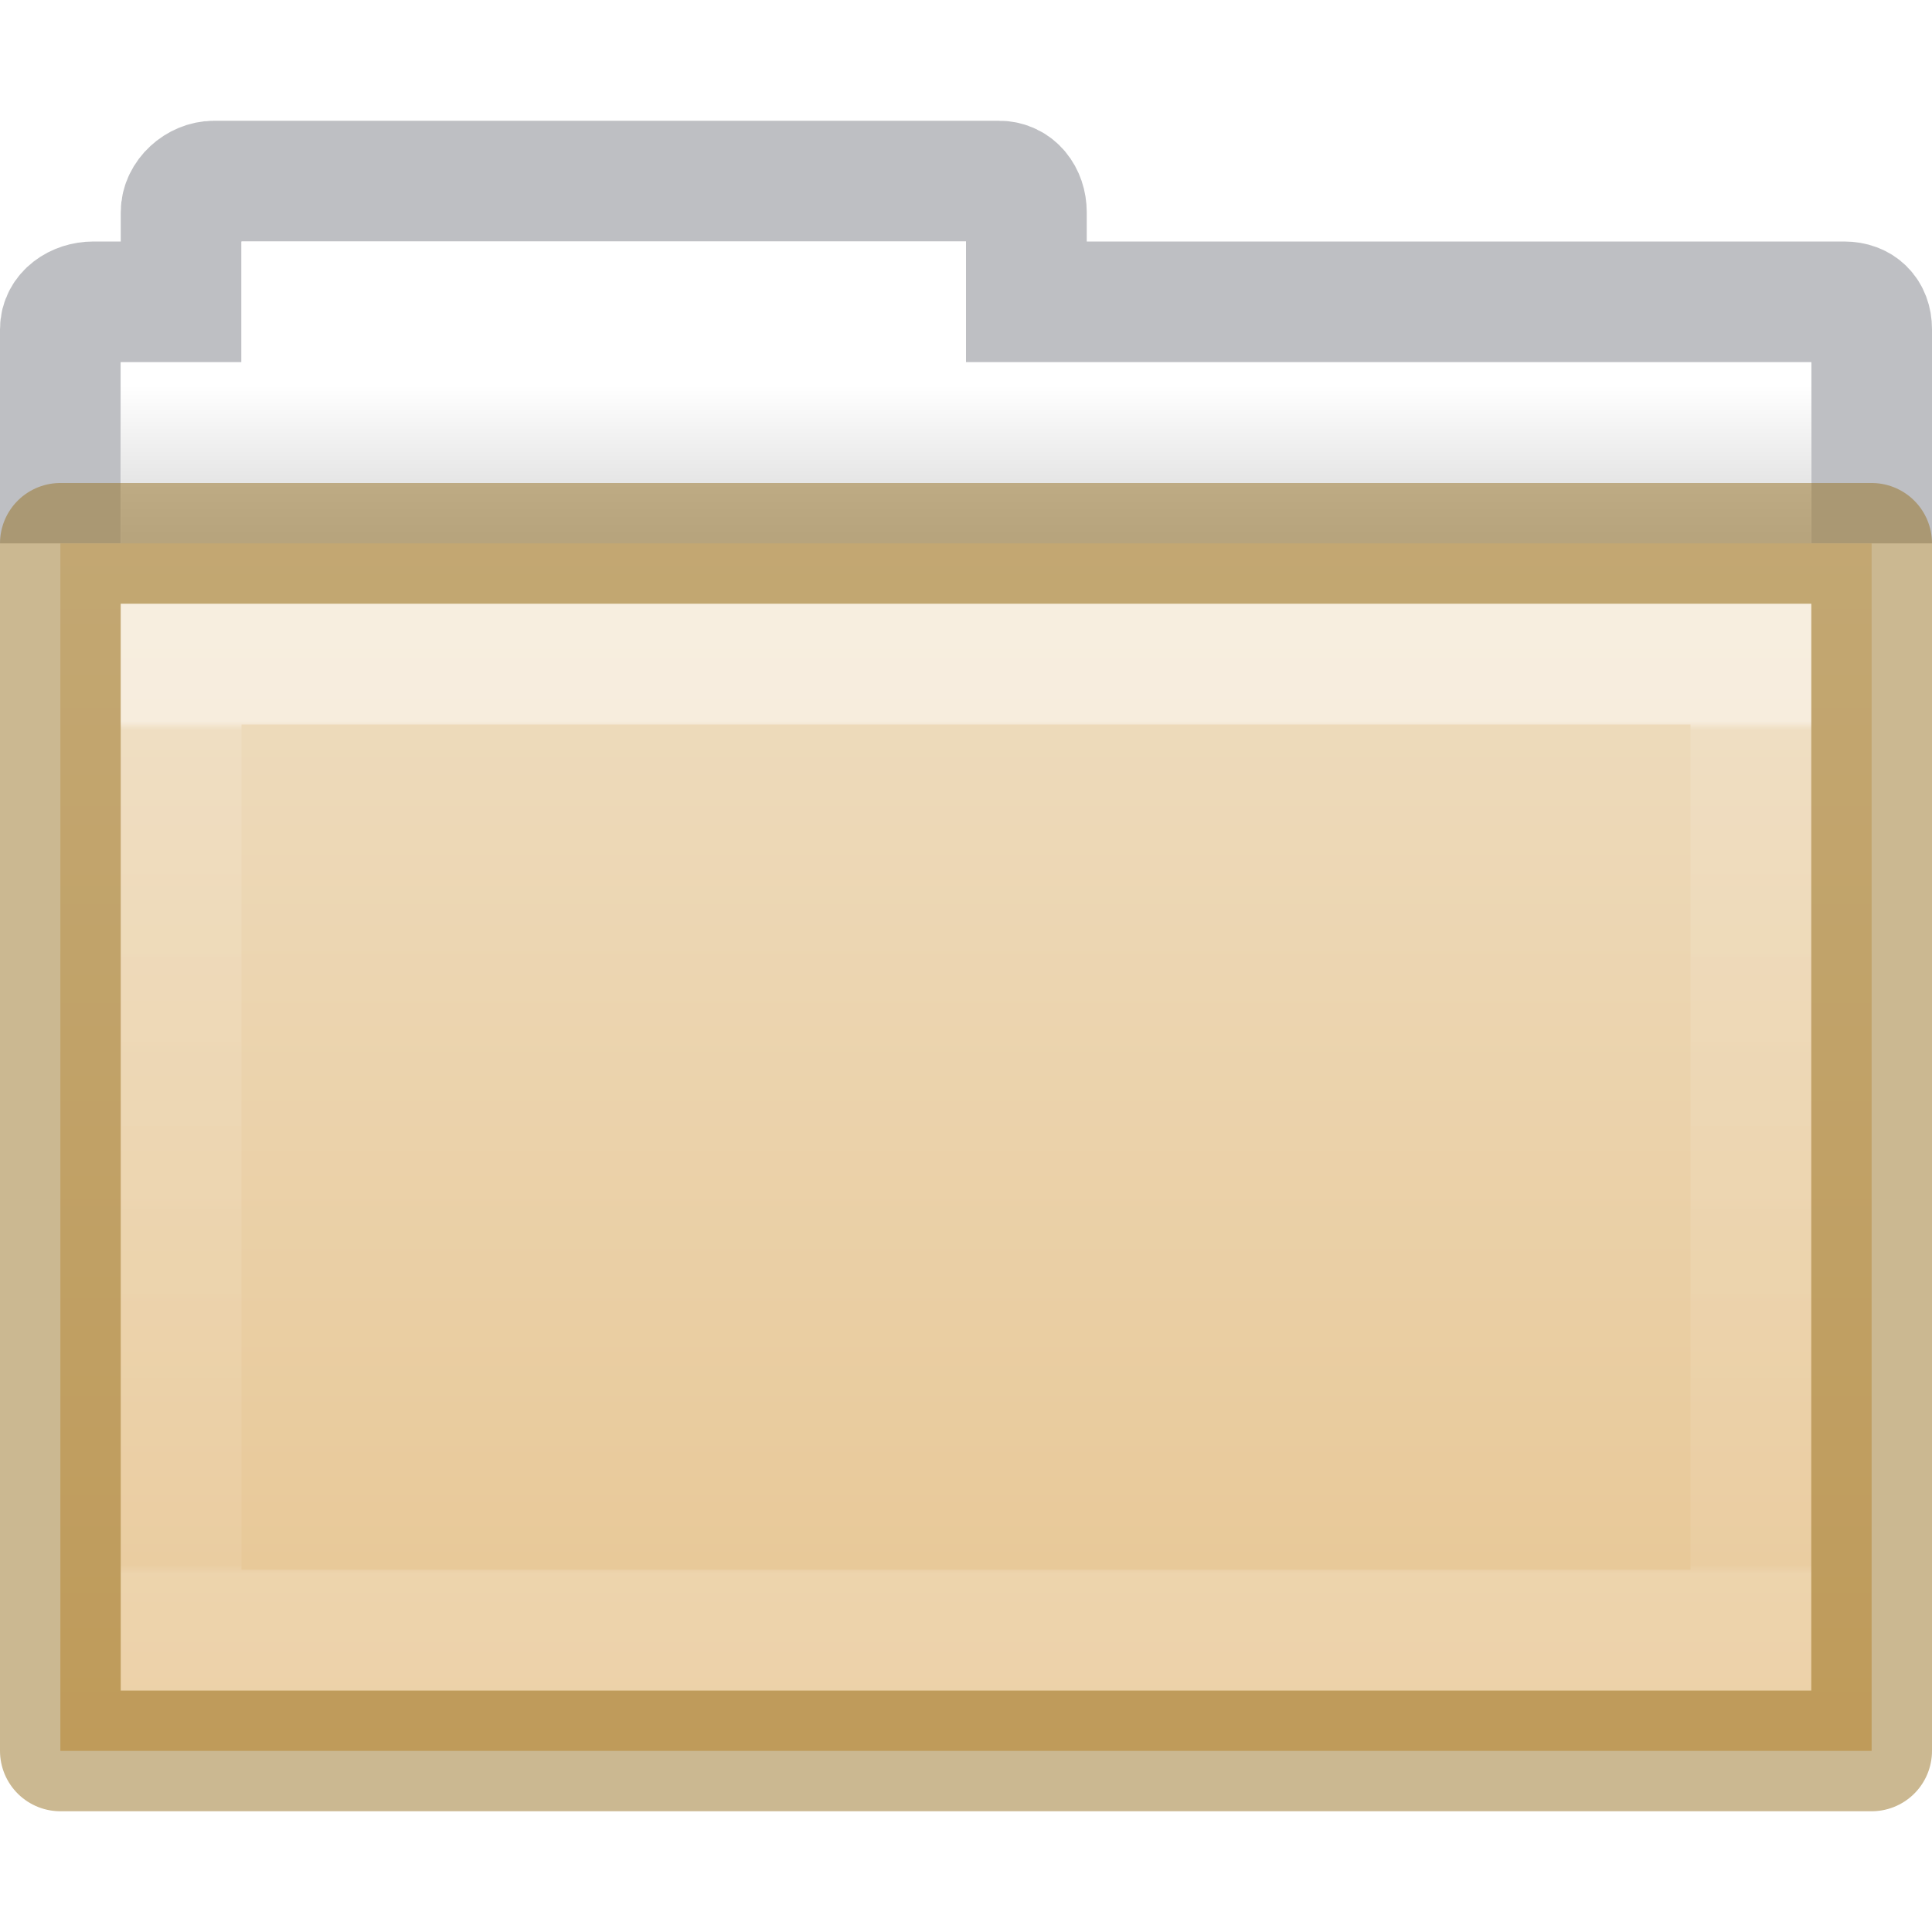
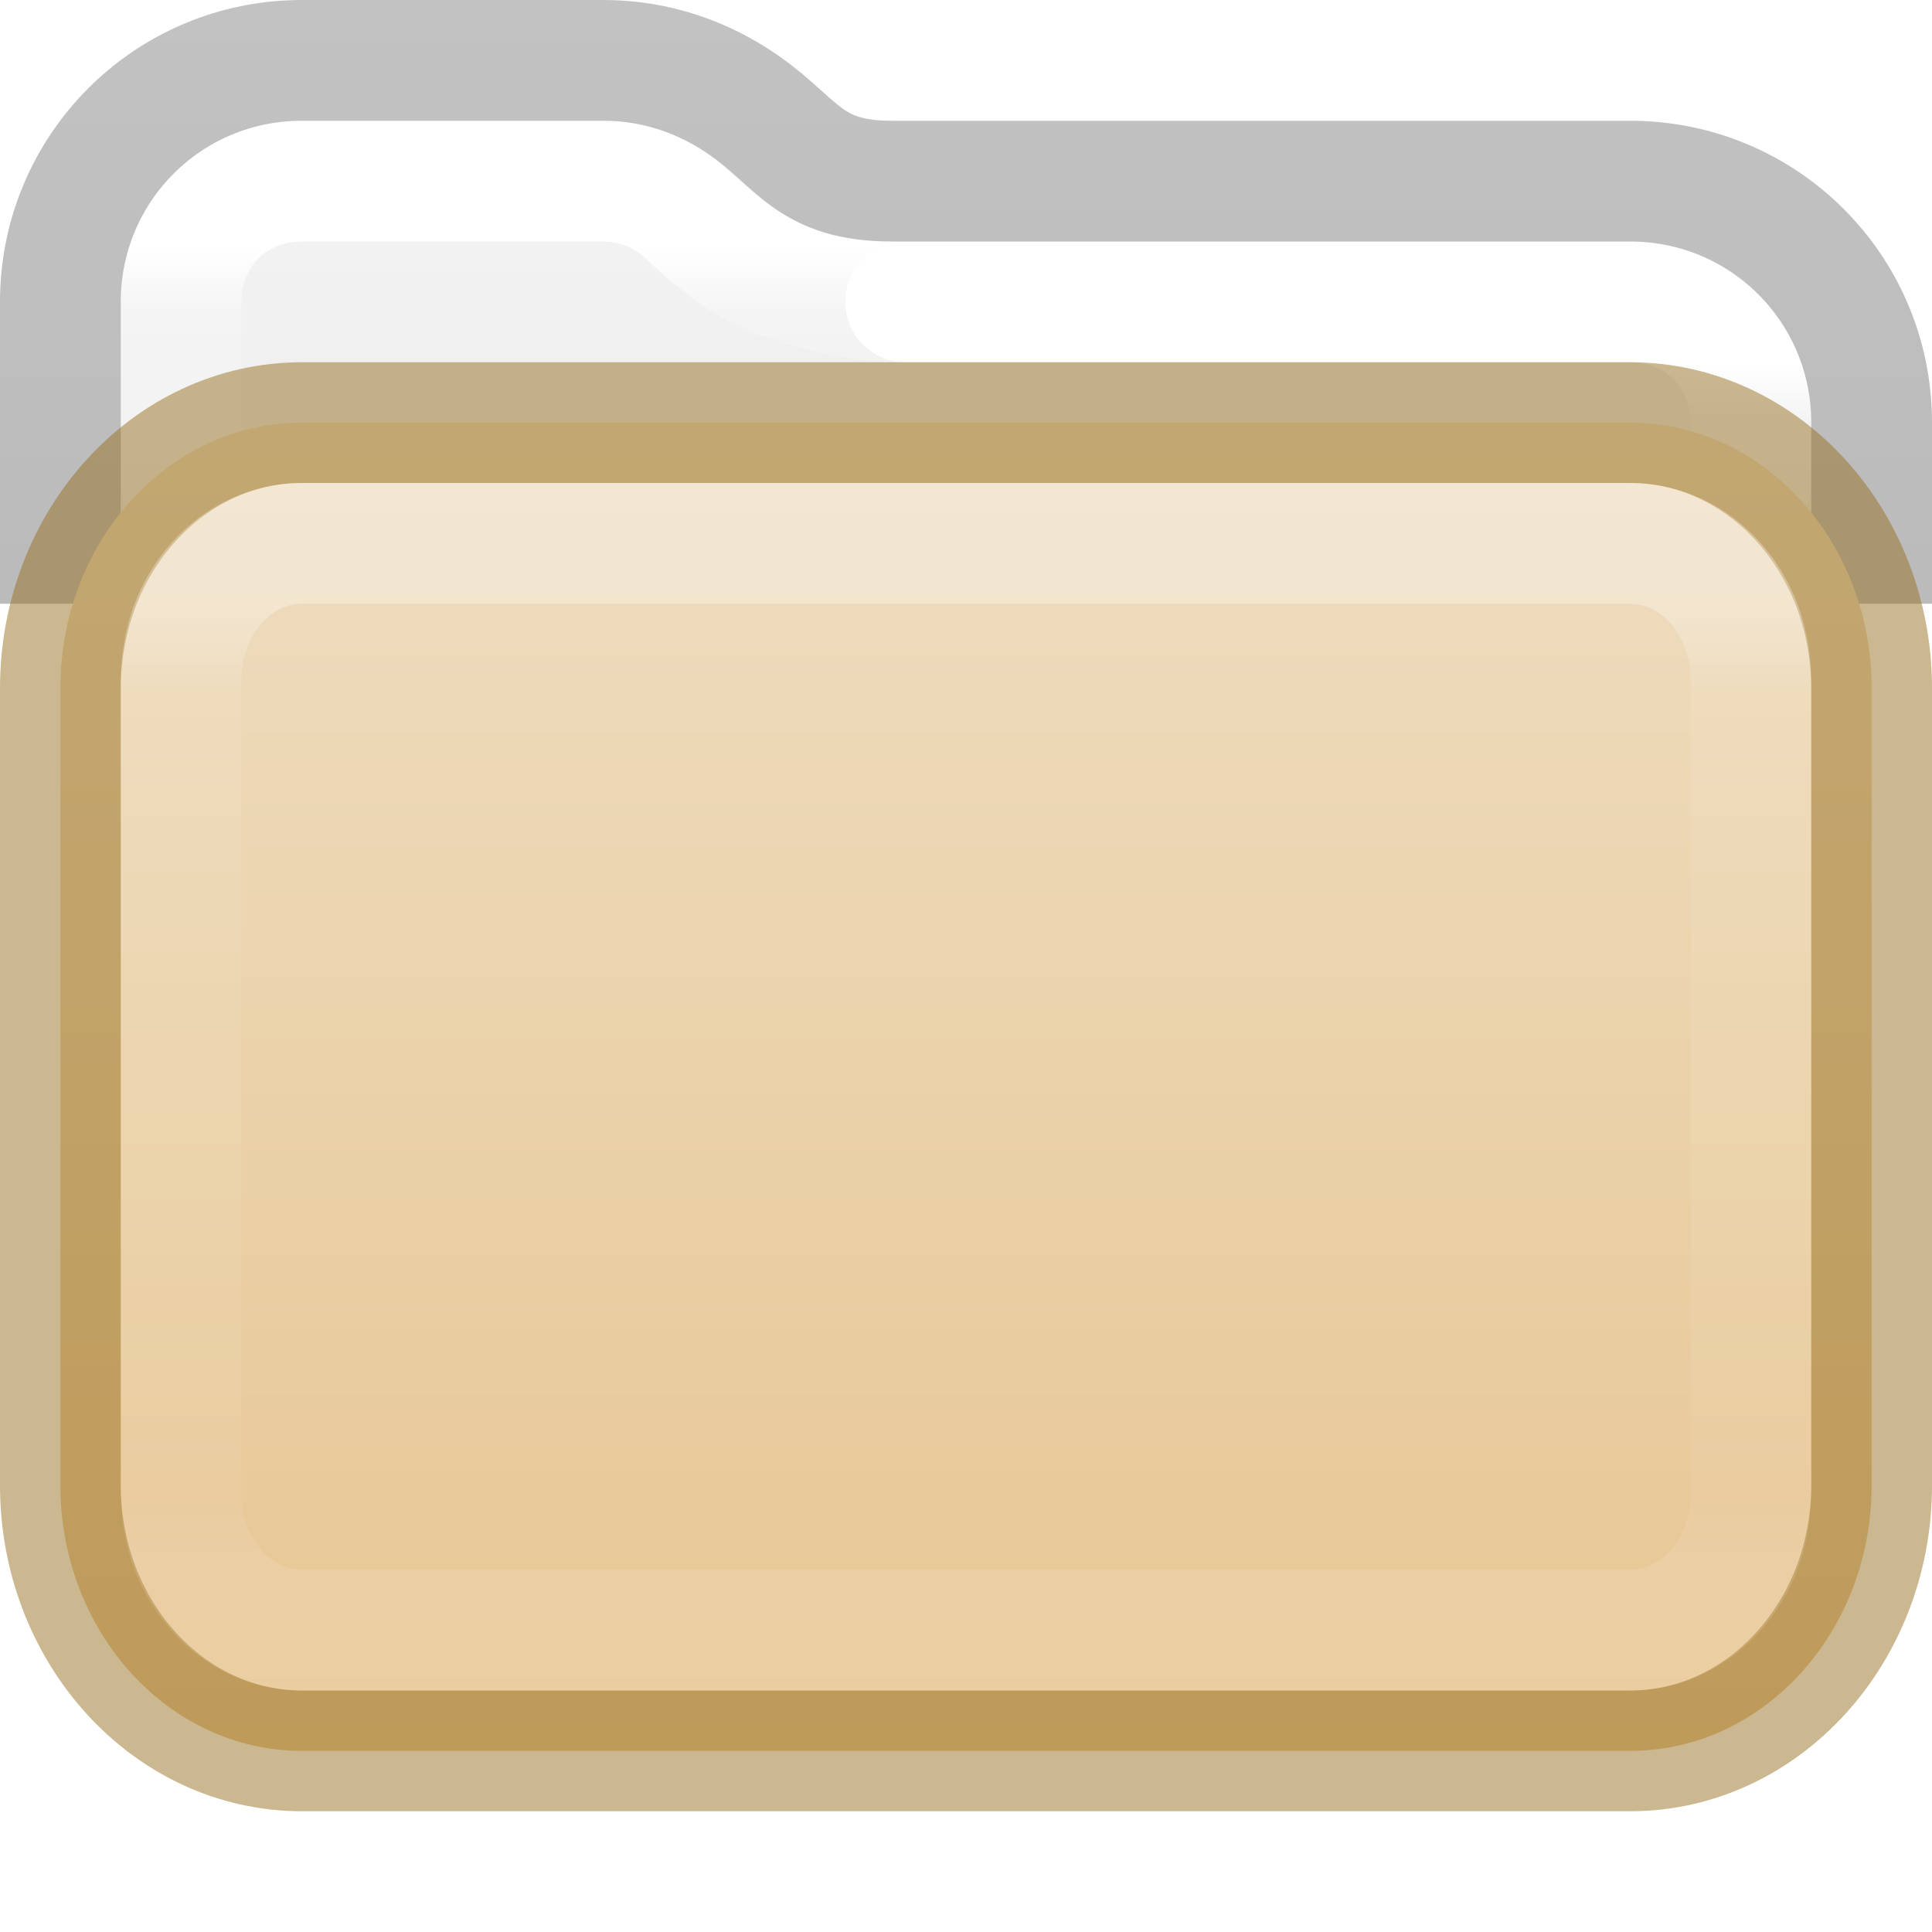
- <svg xmlns="http://www.w3.org/2000/svg" xmlns:xlink="http://www.w3.org/1999/xlink" id="svg8860" height="16" width="16" version="1.1">
-   <defs id="defs8862">
-     <linearGradient gradientTransform="matrix(0.8918903,0,0,0.9404696,3.14398,5.346537)" gradientUnits="userSpaceOnUse" xlink:href="#linearGradient3454-2-5-0-3-8" id="linearGradient10270-0" y2="8.172" x2="11.35" y1="0.667" x1="11.35" />
-     <linearGradient id="linearGradient3454-2-5-0-3-8">
-       <stop offset="0" style="stop-color:#ffffff;stop-opacity:1" id="stop3456-4-9-38-1-9" />
-       <stop offset="0.01" style="stop-color:#ffffff;stop-opacity:0.235" id="stop3458-39-80-3-5-6" />
-       <stop offset="0.99" style="stop-color:#ffffff;stop-opacity:0.157" id="stop3460-7-0-2-4-4" />
-       <stop offset="1" style="stop-color:#ffffff;stop-opacity:0.392" id="stop3462-0-9-8-7-8" />
+ <svg xmlns="http://www.w3.org/2000/svg" xmlns:xlink="http://www.w3.org/1999/xlink" version="1.1" width="16" height="16" id="svg4372" xml:space="preserve">
+   <defs id="defs4374">
+     <linearGradient id="linearGradient1236">
+       <stop id="stop1228" style="stop-color:#ffffff;stop-opacity:1" offset="0" />
+       <stop id="stop1230" style="stop-color:#ffffff;stop-opacity:0.235" offset="0.089" />
+       <stop id="stop1232" style="stop-color:#ffffff;stop-opacity:0.157" offset="0.935" />
+       <stop id="stop1234" style="stop-color:#ffffff;stop-opacity:0.392" offset="1" />
    </linearGradient>
-     <linearGradient id="linearGradient4346">
-       <stop offset="0" style="stop-color:#ffffff;stop-opacity:1" id="stop4348" />
-       <stop offset="1" style="stop-color:#d8d8d8;stop-opacity:1" id="stop4350" />
+     <linearGradient x1="12.296" y1="7.273" x2="12.296" y2="40.591" id="linearGradient3304" xlink:href="#linearGradient3924-4-8" gradientUnits="userSpaceOnUse" gradientTransform="matrix(0.2975107,0,0,0.2972973,0.8597467,-0.139118)" />
+     <linearGradient id="linearGradient3924-4-8">
+       <stop id="stop3926-0-4" style="stop-color:#ffffff;stop-opacity:1" offset="0" />
+       <stop id="stop3928-6-8" style="stop-color:#ffffff;stop-opacity:0.235" offset="0.057" />
+       <stop id="stop3930-2-1" style="stop-color:#ffffff;stop-opacity:0.157" offset="0.951" />
+       <stop id="stop3932-9-0" style="stop-color:#ffffff;stop-opacity:0.392" offset="1" />
    </linearGradient>
-     <linearGradient gradientTransform="matrix(0.3333333,0,0,0.3297102,-17.44063,-0.6478427)" gradientUnits="userSpaceOnUse" xlink:href="#linearGradient4346" id="linearGradient8858" y2="15.385" x2="62.989" y1="11.645" x1="62.989" />
-     <linearGradient gradientTransform="matrix(0.5041322,0,0,0.4933339,93.64025,-24.86402)" gradientUnits="userSpaceOnUse" xlink:href="#linearGradient4632-0-6-4-4-4" id="linearGradient5954" y2="80.031" x2="-162.679" y1="58.567" x1="-162.679" />
+     <linearGradient id="linearGradient3600-9-51">
+       <stop offset="0" style="stop-color:#f4f4f4;stop-opacity:1" id="stop3602-0-0" />
+       <stop offset="1" style="stop-color:#dbdbdb;stop-opacity:1" id="stop3604-9-04" />
+     </linearGradient>
+     <linearGradient id="linearGradient3104-6">
+       <stop offset="0" style="stop-color:#000000;stop-opacity:0.32;" id="stop3106-3" />
+       <stop offset="1" style="stop-color:#000000;stop-opacity:0.24;" id="stop3108-9" />
+     </linearGradient>
+     <linearGradient xlink:href="#linearGradient3104-6" id="linearGradient2140" gradientUnits="userSpaceOnUse" gradientTransform="matrix(0.3726957,0,0,0.8947171,-16.01732,-23.6608)" x1="56.408" y1="42.392" x2="56.408" y2="26.596" />
+     <linearGradient xlink:href="#linearGradient3600-9-51" id="linearGradient2184" gradientUnits="userSpaceOnUse" gradientTransform="matrix(0.3578939,0,0,0.2950482,-18.48547,-0.4248262)" x1="74.839" y1="4.536" x2="74.839" y2="49.779" />
+     <linearGradient x1="24" y1="7.676" x2="24" y2="40.178" id="linearGradient3304-3" xlink:href="#linearGradient1236" gradientUnits="userSpaceOnUse" gradientTransform="matrix(0.3513515,0,0,0.2432433,-0.43243,3.162125)" />
+     <linearGradient x1="33.011" y1="10.567" x2="33.011" y2="40.908" id="linearGradient3304-5" xlink:href="#linearGradient3924-4-8" gradientUnits="userSpaceOnUse" gradientTransform="matrix(0.2975107,0,0,0.2972973,0.8597467,-0.139118)" />
+     <linearGradient gradientTransform="matrix(0.5816909,0,0,0.5426673,106.8157,-28.80046)" gradientUnits="userSpaceOnUse" xlink:href="#linearGradient4632-0-6-4-4-4" id="linearGradient5954" y2="80.031" x2="-162.679" y1="58.567" x1="-162.679" />
    <linearGradient id="linearGradient4632-0-6-4-4-4">
      <stop offset="0" style="stop-color:#efdfc4;stop-opacity:1" id="stop4634-4-4-7-4" />
      <stop offset="1" style="stop-color:#e7c591;stop-opacity:1" id="stop4636-3-1-5-9" />
    </linearGradient>
  </defs>
-   <path d="M 15.5,4 V 2.726 C 15.5,2.588 15.412,2.5 15.273,2.5 H 8.5 V 1.758 C 8.5,1.619 8.412,1.5 8.273,1.5 h -6.5 C 1.635,1.5 1.5,1.619 1.5,1.758 V 2.5 H 0.773 C 0.634,2.5 0.5,2.588 0.5,2.727 V 4" id="rect4170" style="color:#000000;display:inline;overflow:visible;visibility:visible;opacity:0.5;vector-effect:none;fill:none;fill-opacity:1;stroke:#7e8087;stroke-width:1;stroke-linecap:square;stroke-linejoin:miter;stroke-miterlimit:4;stroke-dasharray:none;stroke-dashoffset:0;stroke-opacity:1;marker:none;enable-background:accumulate" />
-   <path d="M 2,2 V 3 H 1 V 7 H 15 V 3 H 8 V 2 Z" id="rect4170-0" style="color:#000000;display:inline;overflow:visible;visibility:visible;fill:url(#linearGradient8858);fill-opacity:1;fill-rule:nonzero;stroke:none;stroke-width:1;marker:none;enable-background:accumulate" />
-   <path d="m 0.5,4.5 h 15 v 10 h -15 z" id="rect3086-0" style="color:#000000;display:inline;overflow:visible;visibility:visible;opacity:1;vector-effect:none;fill:url(#linearGradient5954);fill-opacity:1;stroke:#987124;stroke-width:1;stroke-linecap:butt;stroke-linejoin:round;stroke-miterlimit:4;stroke-dasharray:none;stroke-dashoffset:0;stroke-opacity:0.498;marker:none;enable-background:accumulate" />
-   <path d="m 1.5,5.5 h 13 v 8 h -13 z" id="rect3086-9" style="color:#000000;display:inline;overflow:visible;visibility:visible;opacity:0.5;fill:none;stroke:url(#linearGradient10270-0);stroke-width:1;stroke-linecap:round;stroke-linejoin:miter;stroke-miterlimit:4;stroke-dasharray:none;stroke-dashoffset:0;stroke-opacity:1;marker:none;enable-background:accumulate" />
+   <path id="rect5505-21-1-7-2-9-5" style="color:#000000;font-variation-settings:normal;display:inline;overflow:visible;visibility:visible;vector-effect:none;fill:url(#linearGradient2184);fill-opacity:1;fill-rule:nonzero;stroke:none;stroke-width:1;stroke-linecap:butt;stroke-linejoin:miter;stroke-miterlimit:4;stroke-dasharray:none;stroke-dashoffset:0;stroke-opacity:1;-inkscape-stroke:none;marker:none;enable-background:accumulate;stop-color:#000000" d="m 2.5,1 c -0.052,0 -0.103,0.003 -0.154,0.008 C 2.245,1.018 2.147,1.037 2.053,1.066 1.582,1.212 1.212,1.582 1.066,2.053 1.037,2.147 1.018,2.245 1.008,2.346 1.003,2.396 1,2.448 1,2.5 v 2.5 6 h 14 v -6 -1.5 c 0,-0.84 -0.66,-1.5 -1.5,-1.5 H 7.387 c -0.418,0 -0.76,-0.123 -0.99,-0.287 C 6.167,1.549 6.051,1.406 5.881,1.285 5.627,1.106 5.328,1 5,1 Z" />
+   <path id="rect5505-21-2-8-2-9" style="color:#000000;font-variation-settings:normal;display:inline;overflow:visible;visibility:visible;vector-effect:none;fill:none;fill-opacity:1;stroke:url(#linearGradient3304-5);stroke-width:1;stroke-linecap:round;stroke-linejoin:round;stroke-miterlimit:4;stroke-dasharray:none;stroke-dashoffset:0;stroke-opacity:1;-inkscape-stroke:none;marker:none;enable-background:accumulate;stop-color:#000000" d="m 14.5,4 v -0.5 c 0,-0.569 -0.431,-1 -1,-1 h -6" />
+   <path id="rect5505-21-2-8-2" style="color:#000000;font-variation-settings:normal;display:inline;overflow:visible;visibility:visible;opacity:1;vector-effect:none;fill:none;fill-opacity:1;stroke:url(#linearGradient3304);stroke-width:1;stroke-linecap:round;stroke-linejoin:round;stroke-miterlimit:4;stroke-dasharray:none;stroke-dashoffset:0;stroke-opacity:1;-inkscape-stroke:none;marker:none;enable-background:accumulate;stop-color:#000000;stop-opacity:1" d="m 7.5,2.5 c -0.494,0 -1.102,-0.169 -1.399,-0.381 C 5.804,1.907 5.709,1.778 5.589,1.693 5.413,1.569 5.218,1.5 5,1.5 H 2.5 c -0.57,0 -1,0.431 -1,1 v 1.5" />
+   <path id="rect5505-21-2-8" style="color:#000000;font-variation-settings:normal;display:inline;overflow:visible;visibility:visible;opacity:1;vector-effect:none;fill:none;fill-opacity:1;stroke:url(#linearGradient2140);stroke-width:1;stroke-linecap:butt;stroke-linejoin:round;stroke-miterlimit:4;stroke-dasharray:none;stroke-dashoffset:0;stroke-opacity:1;-inkscape-stroke:none;marker:none;enable-background:accumulate;stop-color:#000000;stop-opacity:1" d="m 15.5,5 v -1.5 c 0,-1.108 -0.892,-2 -2,-2 H 7.386 c -0.684,0 -0.774,-0.311 -1.217,-0.623 C 5.839,0.644 5.437,0.5 5,0.5 h -2.5 c -1.108,0 -2,0.892 -2,2 v 2.5" />
+   <rect width="15" height="11" rx="2" ry="2.2" x="0.5" y="3.5" id="rect5505-21-2" style="color:#000000;font-variation-settings:normal;display:inline;overflow:visible;visibility:visible;opacity:1;vector-effect:none;fill:url(#linearGradient5954);fill-opacity:1;fill-rule:nonzero;stroke:#987124;stroke-width:1;stroke-linecap:butt;stroke-linejoin:round;stroke-miterlimit:4;stroke-dasharray:none;stroke-dashoffset:0;stroke-opacity:0.498;-inkscape-stroke:none;marker:none;enable-background:accumulate;stop-color:#000000;stop-opacity:1" />
+   <rect width="13" height="9" x="1.5" y="4.5" id="rect6741-0-3-5-5" style="opacity:0.3;fill:none;stroke:url(#linearGradient3304-3);stroke-width:1;stroke-linecap:round;stroke-linejoin:round;stroke-miterlimit:4;stroke-dasharray:none;stroke-dashoffset:0;stroke-opacity:1" rx="1" ry="1.125" />
</svg>
